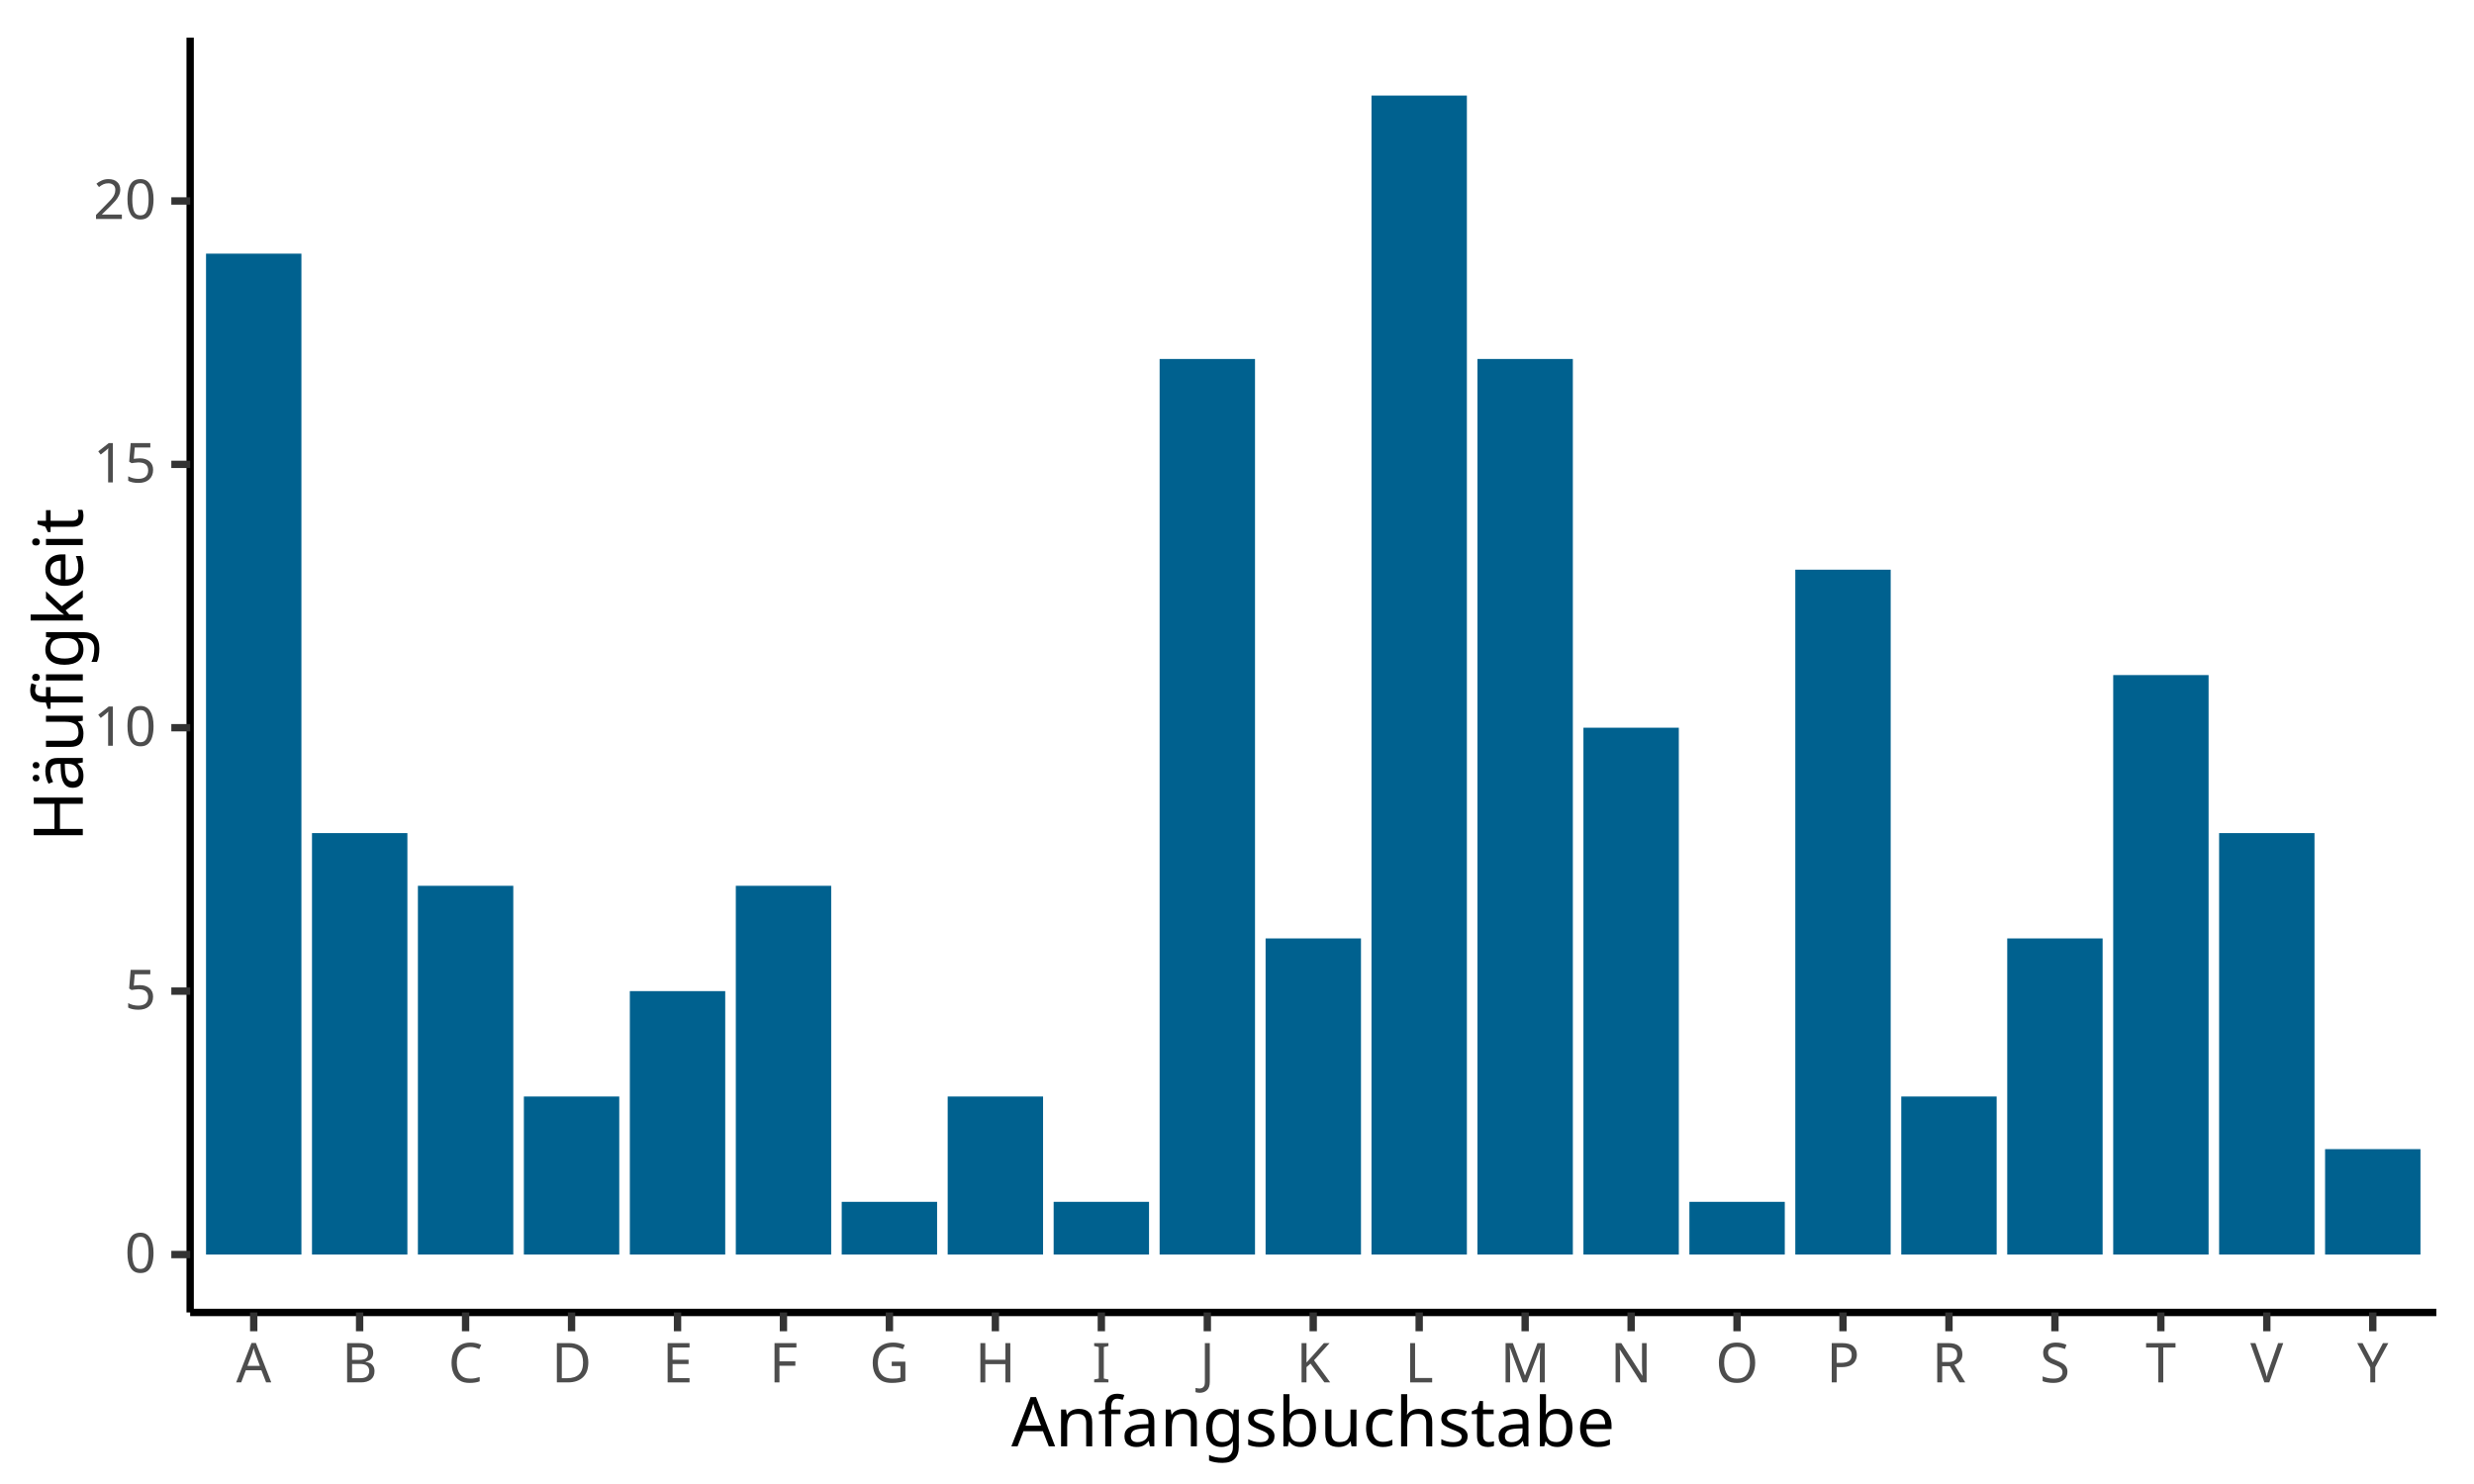
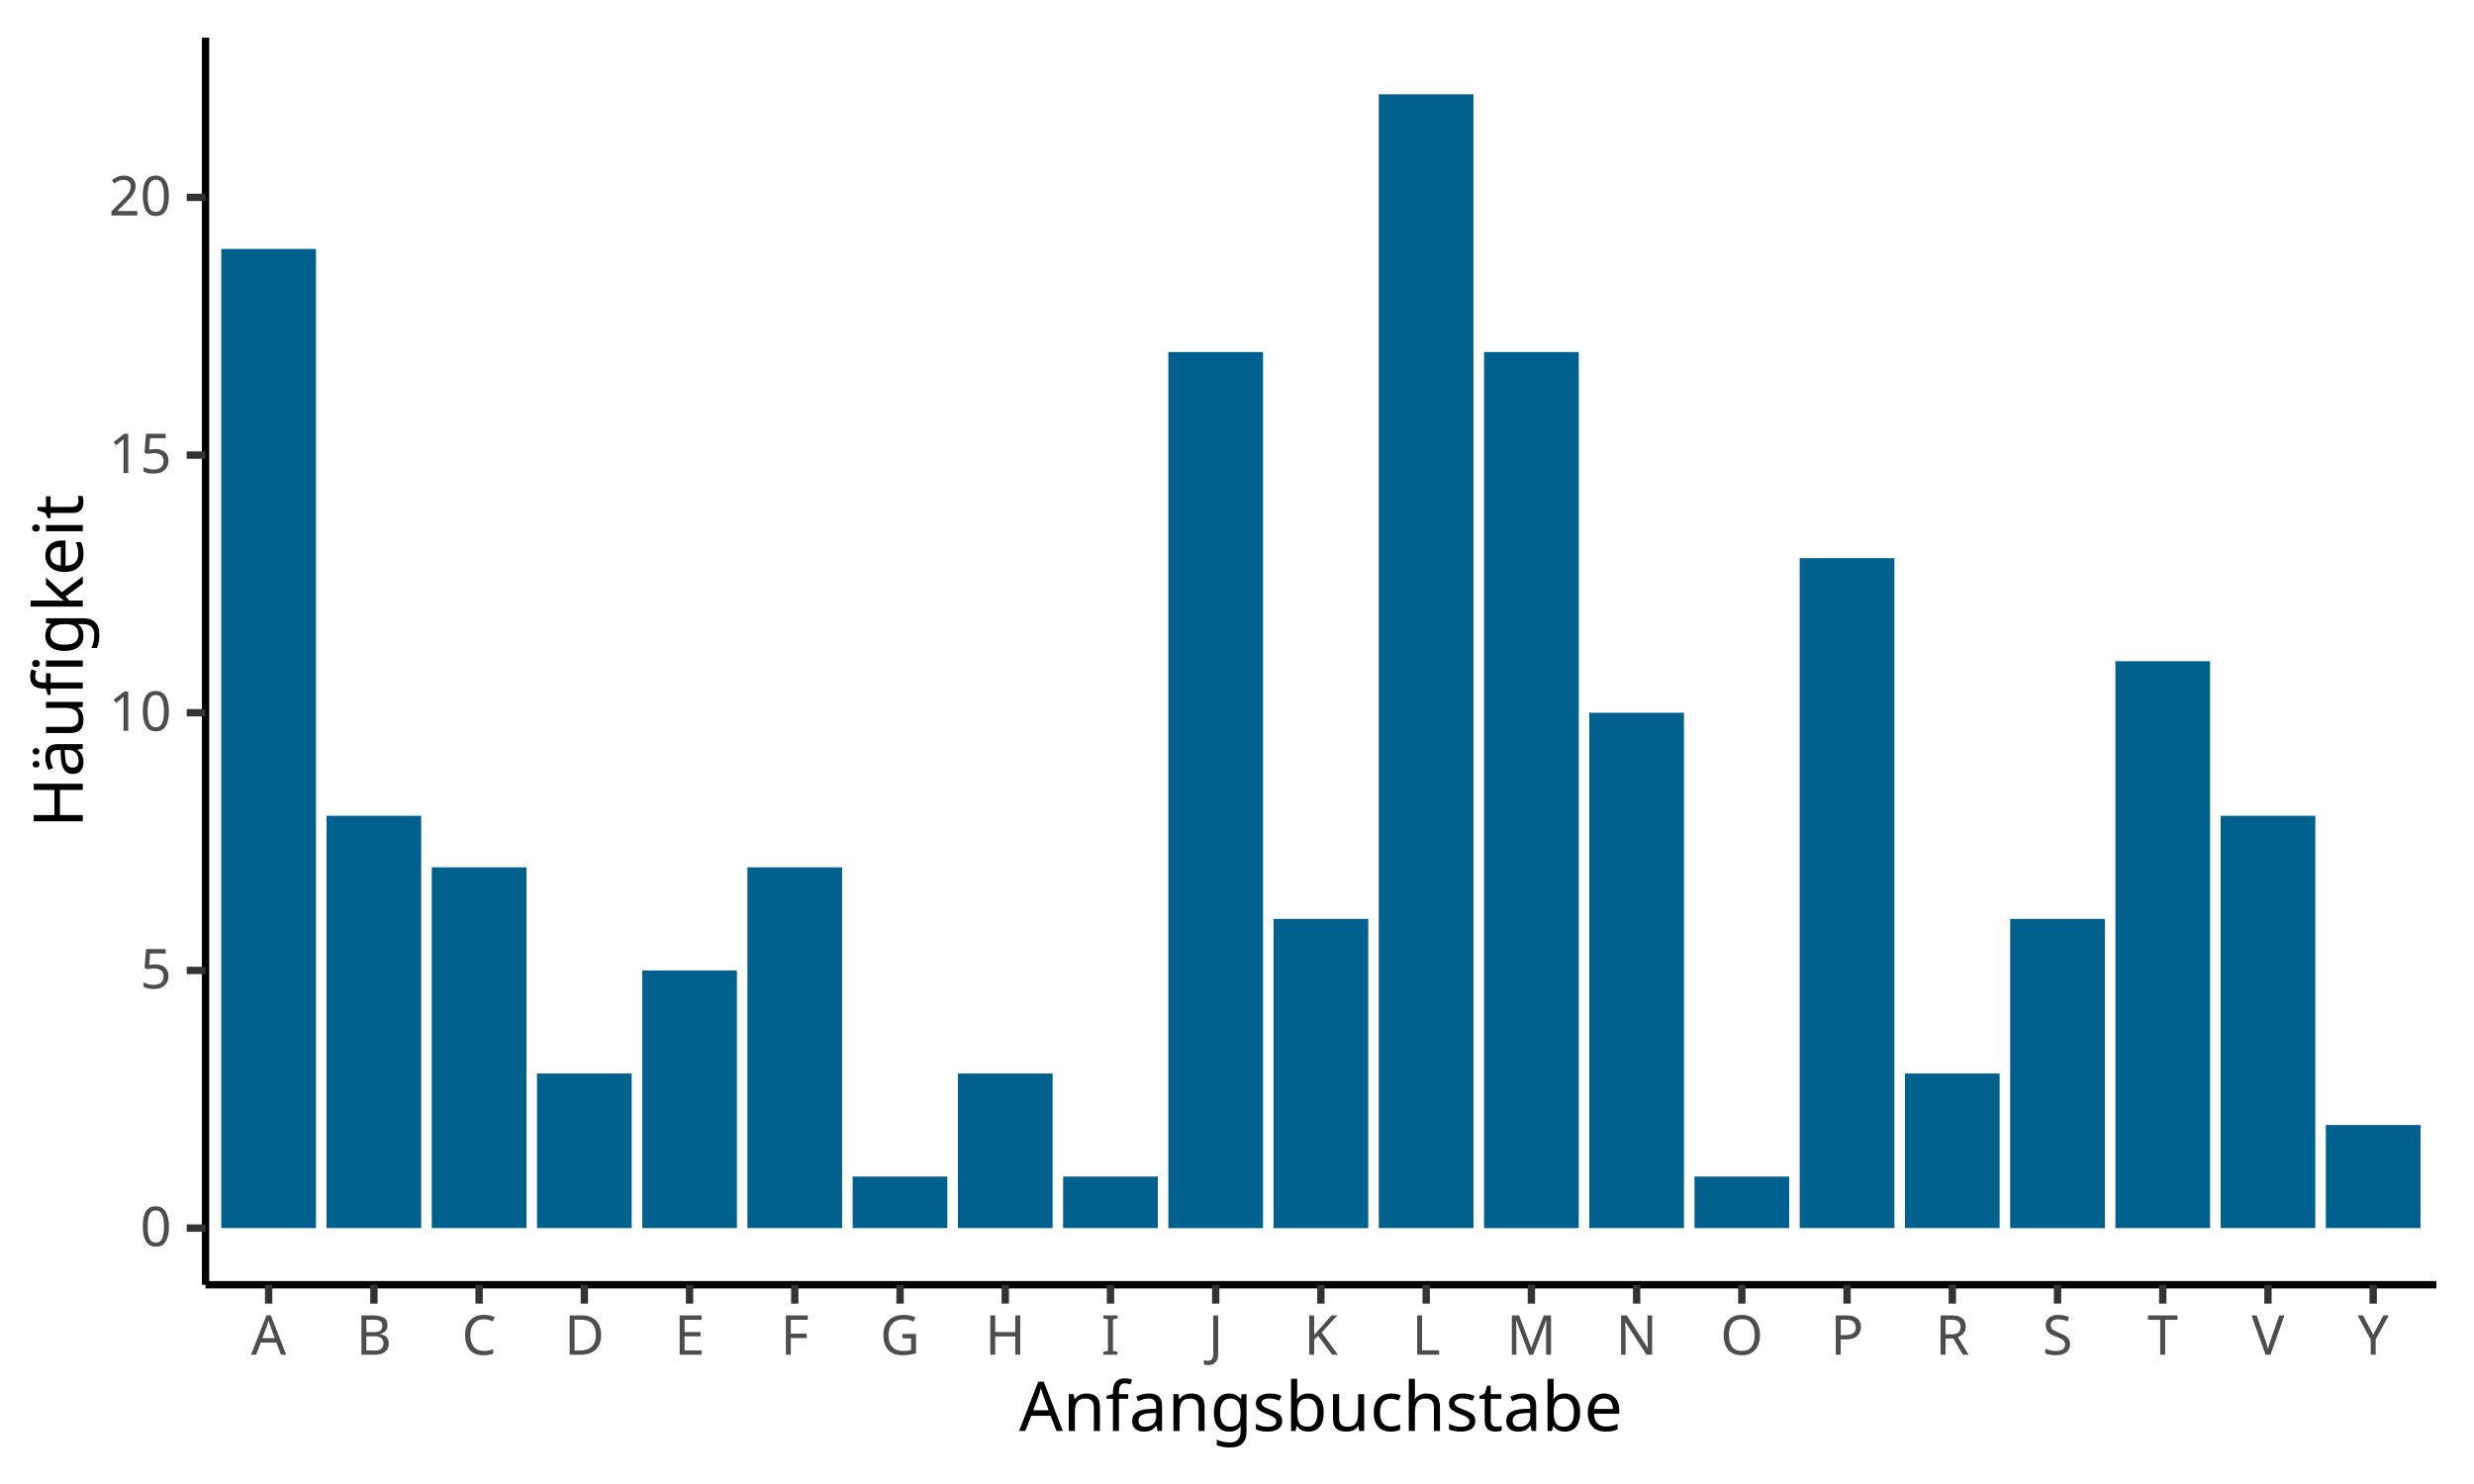
<svg xmlns="http://www.w3.org/2000/svg" class="svglite" width="360.00pt" height="216.00pt" viewBox="0 0 360.00 216.00">
  <defs>
    <style type="text/css">
    .svglite line, .svglite polyline, .svglite polygon, .svglite path, .svglite rect, .svglite circle {
      fill: none;
      stroke: #000000;
      stroke-linecap: round;
      stroke-linejoin: round;
      stroke-miterlimit: 10.00;
    }
  </style>
  </defs>
  <rect width="100%" height="100%" style="stroke: none; fill: #FFFFFF;" />
  <defs>
    <clipPath id="cpMC4wMHwzNjAuMDB8MC4wMHwyMTYuMDA=">
      <rect x="0.00" y="0.00" width="360.00" height="216.00" />
    </clipPath>
  </defs>
  <g clip-path="url(#cpMC4wMHwzNjAuMDB8MC4wMHwyMTYuMDA=)">
-     <rect x="0" y="0.00" width="360.00" height="216.00" style="stroke-width: 1.07; stroke: #FFFFFF; fill: #FFFFFF;" />
+     <rect x="0.00" y="0.00" width="360.00" height="216.00" style="stroke-width: 1.07; stroke: #FFFFFF; fill: #FFFFFF;" />
  </g>
  <defs>
-     <clipPath id="cpMjcuNjd8MzU0LjUyfDUuNDh8MTkxLjAz">
-       <rect x="27.67" y="5.48" width="326.85" height="185.55" />
+     <clipPath id="cpMjkuOTF8MzU0LjUyfDUuNDh8MTg3LjAw">
+       <rect x="29.91" y="5.48" width="324.61" height="181.52" />
    </clipPath>
  </defs>
-   <g clip-path="url(#cpMjcuNjd8MzU0LjUyfDUuNDh8MTkxLjAz)">
-     <rect x="27.67" y="5.48" width="326.85" height="185.55" style="stroke-width: 1.07; stroke: none; fill: #FFFFFF;" />
-     <rect x="29.98" y="36.92" width="13.88" height="145.68" style="stroke-width: 1.07; stroke: none; stroke-linecap: square; stroke-linejoin: miter; fill: #00618F;" />
-     <rect x="45.40" y="121.26" width="13.88" height="61.34" style="stroke-width: 1.07; stroke: none; stroke-linecap: square; stroke-linejoin: miter; fill: #00618F;" />
-     <rect x="60.81" y="128.93" width="13.88" height="53.67" style="stroke-width: 1.07; stroke: none; stroke-linecap: square; stroke-linejoin: miter; fill: #00618F;" />
-     <rect x="76.23" y="159.60" width="13.88" height="23.00" style="stroke-width: 1.07; stroke: none; stroke-linecap: square; stroke-linejoin: miter; fill: #00618F;" />
-     <rect x="91.65" y="144.26" width="13.88" height="38.34" style="stroke-width: 1.07; stroke: none; stroke-linecap: square; stroke-linejoin: miter; fill: #00618F;" />
-     <rect x="107.07" y="128.93" width="13.88" height="53.67" style="stroke-width: 1.07; stroke: none; stroke-linecap: square; stroke-linejoin: miter; fill: #00618F;" />
-     <rect x="122.48" y="174.93" width="13.88" height="7.67" style="stroke-width: 1.07; stroke: none; stroke-linecap: square; stroke-linejoin: miter; fill: #00618F;" />
-     <rect x="137.90" y="159.60" width="13.88" height="23.00" style="stroke-width: 1.07; stroke: none; stroke-linecap: square; stroke-linejoin: miter; fill: #00618F;" />
-     <rect x="153.32" y="174.93" width="13.88" height="7.67" style="stroke-width: 1.07; stroke: none; stroke-linecap: square; stroke-linejoin: miter; fill: #00618F;" />
-     <rect x="168.74" y="52.25" width="13.88" height="130.35" style="stroke-width: 1.07; stroke: none; stroke-linecap: square; stroke-linejoin: miter; fill: #00618F;" />
-     <rect x="184.16" y="136.59" width="13.88" height="46.01" style="stroke-width: 1.07; stroke: none; stroke-linecap: square; stroke-linejoin: miter; fill: #00618F;" />
-     <rect x="199.57" y="13.91" width="13.88" height="168.69" style="stroke-width: 1.07; stroke: none; stroke-linecap: square; stroke-linejoin: miter; fill: #00618F;" />
-     <rect x="214.99" y="52.25" width="13.88" height="130.35" style="stroke-width: 1.07; stroke: none; stroke-linecap: square; stroke-linejoin: miter; fill: #00618F;" />
-     <rect x="230.41" y="105.92" width="13.88" height="76.68" style="stroke-width: 1.07; stroke: none; stroke-linecap: square; stroke-linejoin: miter; fill: #00618F;" />
-     <rect x="245.83" y="174.93" width="13.88" height="7.67" style="stroke-width: 1.07; stroke: none; stroke-linecap: square; stroke-linejoin: miter; fill: #00618F;" />
-     <rect x="261.24" y="82.92" width="13.88" height="99.68" style="stroke-width: 1.07; stroke: none; stroke-linecap: square; stroke-linejoin: miter; fill: #00618F;" />
-     <rect x="276.66" y="159.60" width="13.88" height="23.00" style="stroke-width: 1.07; stroke: none; stroke-linecap: square; stroke-linejoin: miter; fill: #00618F;" />
-     <rect x="292.08" y="136.59" width="13.88" height="46.01" style="stroke-width: 1.07; stroke: none; stroke-linecap: square; stroke-linejoin: miter; fill: #00618F;" />
-     <rect x="307.50" y="98.26" width="13.88" height="84.34" style="stroke-width: 1.07; stroke: none; stroke-linecap: square; stroke-linejoin: miter; fill: #00618F;" />
-     <rect x="322.91" y="121.26" width="13.88" height="61.34" style="stroke-width: 1.07; stroke: none; stroke-linecap: square; stroke-linejoin: miter; fill: #00618F;" />
-     <rect x="338.33" y="167.26" width="13.88" height="15.34" style="stroke-width: 1.07; stroke: none; stroke-linecap: square; stroke-linejoin: miter; fill: #00618F;" />
+   <g clip-path="url(#cpMjkuOTF8MzU0LjUyfDUuNDh8MTg3LjAw)">
+     <rect x="29.91" y="5.48" width="324.61" height="181.52" style="stroke-width: 1.07; stroke: none; fill: #FFFFFF;" />
+     <rect x="32.20" y="36.23" width="13.78" height="142.52" style="stroke-width: 1.07; stroke: none; stroke-linecap: square; stroke-linejoin: miter; fill: #00618F;" />
+     <rect x="47.51" y="118.74" width="13.78" height="60.01" style="stroke-width: 1.07; stroke: none; stroke-linecap: square; stroke-linejoin: miter; fill: #00618F;" />
+     <rect x="62.83" y="126.24" width="13.78" height="52.51" style="stroke-width: 1.07; stroke: none; stroke-linecap: square; stroke-linejoin: miter; fill: #00618F;" />
+     <rect x="78.14" y="156.25" width="13.78" height="22.50" style="stroke-width: 1.07; stroke: none; stroke-linecap: square; stroke-linejoin: miter; fill: #00618F;" />
+     <rect x="93.45" y="141.25" width="13.78" height="37.50" style="stroke-width: 1.07; stroke: none; stroke-linecap: square; stroke-linejoin: miter; fill: #00618F;" />
+     <rect x="108.76" y="126.24" width="13.78" height="52.51" style="stroke-width: 1.07; stroke: none; stroke-linecap: square; stroke-linejoin: miter; fill: #00618F;" />
+     <rect x="124.07" y="171.25" width="13.78" height="7.50" style="stroke-width: 1.07; stroke: none; stroke-linecap: square; stroke-linejoin: miter; fill: #00618F;" />
+     <rect x="139.39" y="156.25" width="13.78" height="22.50" style="stroke-width: 1.07; stroke: none; stroke-linecap: square; stroke-linejoin: miter; fill: #00618F;" />
+     <rect x="154.70" y="171.25" width="13.78" height="7.50" style="stroke-width: 1.07; stroke: none; stroke-linecap: square; stroke-linejoin: miter; fill: #00618F;" />
+     <rect x="170.01" y="51.24" width="13.78" height="127.52" style="stroke-width: 1.07; stroke: none; stroke-linecap: square; stroke-linejoin: miter; fill: #00618F;" />
+     <rect x="185.32" y="133.75" width="13.78" height="45.01" style="stroke-width: 1.07; stroke: none; stroke-linecap: square; stroke-linejoin: miter; fill: #00618F;" />
+     <rect x="200.63" y="13.73" width="13.78" height="165.02" style="stroke-width: 1.07; stroke: none; stroke-linecap: square; stroke-linejoin: miter; fill: #00618F;" />
+     <rect x="215.95" y="51.24" width="13.78" height="127.52" style="stroke-width: 1.07; stroke: none; stroke-linecap: square; stroke-linejoin: miter; fill: #00618F;" />
+     <rect x="231.26" y="103.74" width="13.78" height="75.01" style="stroke-width: 1.07; stroke: none; stroke-linecap: square; stroke-linejoin: miter; fill: #00618F;" />
+     <rect x="246.57" y="171.25" width="13.78" height="7.50" style="stroke-width: 1.07; stroke: none; stroke-linecap: square; stroke-linejoin: miter; fill: #00618F;" />
+     <rect x="261.88" y="81.24" width="13.78" height="97.51" style="stroke-width: 1.07; stroke: none; stroke-linecap: square; stroke-linejoin: miter; fill: #00618F;" />
+     <rect x="277.19" y="156.25" width="13.78" height="22.50" style="stroke-width: 1.07; stroke: none; stroke-linecap: square; stroke-linejoin: miter; fill: #00618F;" />
+     <rect x="292.51" y="133.75" width="13.78" height="45.01" style="stroke-width: 1.07; stroke: none; stroke-linecap: square; stroke-linejoin: miter; fill: #00618F;" />
+     <rect x="307.82" y="96.24" width="13.78" height="82.51" style="stroke-width: 1.07; stroke: none; stroke-linecap: square; stroke-linejoin: miter; fill: #00618F;" />
+     <rect x="323.13" y="118.74" width="13.78" height="60.01" style="stroke-width: 1.07; stroke: none; stroke-linecap: square; stroke-linejoin: miter; fill: #00618F;" />
+     <rect x="338.44" y="163.75" width="13.78" height="15.00" style="stroke-width: 1.07; stroke: none; stroke-linecap: square; stroke-linejoin: miter; fill: #00618F;" />
  </g>
  <g clip-path="url(#cpMC4wMHwzNjAuMDB8MC4wMHwyMTYuMDA=)">
-     <polyline points="27.67,191.03 27.67,5.48 " style="stroke-width: 1.07; stroke-linecap: butt;" />
-     <text x="22.73" y="185.22" text-anchor="end" style="font-size: 8.00px; fill: #4D4D4D; font-family: Source Sans Pro;" textLength="3.97px" lengthAdjust="spacingAndGlyphs">0</text>
-     <text x="22.73" y="146.89" text-anchor="end" style="font-size: 8.00px; fill: #4D4D4D; font-family: Source Sans Pro;" textLength="3.97px" lengthAdjust="spacingAndGlyphs">5</text>
-     <text x="22.73" y="108.55" text-anchor="end" style="font-size: 8.00px; fill: #4D4D4D; font-family: Source Sans Pro;" textLength="7.95px" lengthAdjust="spacingAndGlyphs">10</text>
-     <text x="22.73" y="70.21" text-anchor="end" style="font-size: 8.00px; fill: #4D4D4D; font-family: Source Sans Pro;" textLength="7.95px" lengthAdjust="spacingAndGlyphs">15</text>
-     <text x="22.73" y="31.87" text-anchor="end" style="font-size: 8.00px; fill: #4D4D4D; font-family: Source Sans Pro;" textLength="7.95px" lengthAdjust="spacingAndGlyphs">20</text>
-     <polyline points="24.93,182.60 27.67,182.60 " style="stroke-width: 1.07; stroke: #333333; stroke-linecap: butt;" />
-     <polyline points="24.93,144.26 27.67,144.26 " style="stroke-width: 1.07; stroke: #333333; stroke-linecap: butt;" />
-     <polyline points="24.93,105.92 27.67,105.92 " style="stroke-width: 1.07; stroke: #333333; stroke-linecap: butt;" />
-     <polyline points="24.93,67.59 27.67,67.59 " style="stroke-width: 1.07; stroke: #333333; stroke-linecap: butt;" />
-     <polyline points="24.93,29.25 27.67,29.25 " style="stroke-width: 1.07; stroke: #333333; stroke-linecap: butt;" />
-     <polyline points="27.67,191.03 354.52,191.03 " style="stroke-width: 1.07; stroke-linecap: butt;" />
-     <polyline points="36.92,193.77 36.92,191.03 " style="stroke-width: 1.07; stroke: #333333; stroke-linecap: butt;" />
-     <polyline points="52.33,193.77 52.33,191.03 " style="stroke-width: 1.07; stroke: #333333; stroke-linecap: butt;" />
-     <polyline points="67.75,193.77 67.75,191.03 " style="stroke-width: 1.07; stroke: #333333; stroke-linecap: butt;" />
-     <polyline points="83.17,193.77 83.17,191.03 " style="stroke-width: 1.07; stroke: #333333; stroke-linecap: butt;" />
-     <polyline points="98.59,193.77 98.59,191.03 " style="stroke-width: 1.07; stroke: #333333; stroke-linecap: butt;" />
-     <polyline points="114.00,193.77 114.00,191.03 " style="stroke-width: 1.07; stroke: #333333; stroke-linecap: butt;" />
-     <polyline points="129.42,193.77 129.42,191.03 " style="stroke-width: 1.07; stroke: #333333; stroke-linecap: butt;" />
-     <polyline points="144.84,193.77 144.84,191.03 " style="stroke-width: 1.07; stroke: #333333; stroke-linecap: butt;" />
-     <polyline points="160.26,193.77 160.26,191.03 " style="stroke-width: 1.07; stroke: #333333; stroke-linecap: butt;" />
-     <polyline points="175.68,193.77 175.68,191.03 " style="stroke-width: 1.07; stroke: #333333; stroke-linecap: butt;" />
-     <polyline points="191.09,193.77 191.09,191.03 " style="stroke-width: 1.07; stroke: #333333; stroke-linecap: butt;" />
-     <polyline points="206.51,193.77 206.51,191.03 " style="stroke-width: 1.07; stroke: #333333; stroke-linecap: butt;" />
-     <polyline points="221.93,193.77 221.93,191.03 " style="stroke-width: 1.07; stroke: #333333; stroke-linecap: butt;" />
-     <polyline points="237.35,193.77 237.35,191.03 " style="stroke-width: 1.07; stroke: #333333; stroke-linecap: butt;" />
-     <polyline points="252.76,193.77 252.76,191.03 " style="stroke-width: 1.07; stroke: #333333; stroke-linecap: butt;" />
-     <polyline points="268.18,193.77 268.18,191.03 " style="stroke-width: 1.07; stroke: #333333; stroke-linecap: butt;" />
-     <polyline points="283.60,193.77 283.60,191.03 " style="stroke-width: 1.07; stroke: #333333; stroke-linecap: butt;" />
-     <polyline points="299.02,193.77 299.02,191.03 " style="stroke-width: 1.07; stroke: #333333; stroke-linecap: butt;" />
-     <polyline points="314.43,193.77 314.43,191.03 " style="stroke-width: 1.07; stroke: #333333; stroke-linecap: butt;" />
-     <polyline points="329.85,193.77 329.85,191.03 " style="stroke-width: 1.07; stroke: #333333; stroke-linecap: butt;" />
-     <polyline points="345.27,193.77 345.27,191.03 " style="stroke-width: 1.07; stroke: #333333; stroke-linecap: butt;" />
-     <text x="36.92" y="201.21" text-anchor="middle" style="font-size: 8.00px; fill: #4D4D4D; font-family: Source Sans Pro;" textLength="4.35px" lengthAdjust="spacingAndGlyphs">A</text>
-     <text x="52.33" y="201.21" text-anchor="middle" style="font-size: 8.00px; fill: #4D4D4D; font-family: Source Sans Pro;" textLength="4.70px" lengthAdjust="spacingAndGlyphs">B</text>
-     <text x="67.75" y="201.21" text-anchor="middle" style="font-size: 8.00px; fill: #4D4D4D; font-family: Source Sans Pro;" textLength="4.56px" lengthAdjust="spacingAndGlyphs">C</text>
-     <text x="83.17" y="201.21" text-anchor="middle" style="font-size: 8.00px; fill: #4D4D4D; font-family: Source Sans Pro;" textLength="4.92px" lengthAdjust="spacingAndGlyphs">D</text>
-     <text x="98.59" y="201.21" text-anchor="middle" style="font-size: 8.00px; fill: #4D4D4D; font-family: Source Sans Pro;" textLength="4.22px" lengthAdjust="spacingAndGlyphs">E</text>
-     <text x="114.00" y="201.21" text-anchor="middle" style="font-size: 8.00px; fill: #4D4D4D; font-family: Source Sans Pro;" textLength="3.95px" lengthAdjust="spacingAndGlyphs">F</text>
-     <text x="129.42" y="201.21" text-anchor="middle" style="font-size: 8.00px; fill: #4D4D4D; font-family: Source Sans Pro;" textLength="4.93px" lengthAdjust="spacingAndGlyphs">G</text>
-     <text x="144.84" y="201.21" text-anchor="middle" style="font-size: 8.00px; fill: #4D4D4D; font-family: Source Sans Pro;" textLength="5.21px" lengthAdjust="spacingAndGlyphs">H</text>
-     <text x="160.26" y="201.21" text-anchor="middle" style="font-size: 8.00px; fill: #4D4D4D; font-family: Source Sans Pro;" textLength="2.10px" lengthAdjust="spacingAndGlyphs">I</text>
-     <text x="175.68" y="201.21" text-anchor="middle" style="font-size: 8.00px; fill: #4D4D4D; font-family: Source Sans Pro;" textLength="3.84px" lengthAdjust="spacingAndGlyphs">J</text>
-     <text x="191.09" y="201.21" text-anchor="middle" style="font-size: 8.00px; fill: #4D4D4D; font-family: Source Sans Pro;" textLength="4.63px" lengthAdjust="spacingAndGlyphs">K</text>
-     <text x="206.51" y="201.21" text-anchor="middle" style="font-size: 8.00px; fill: #4D4D4D; font-family: Source Sans Pro;" textLength="3.89px" lengthAdjust="spacingAndGlyphs">L</text>
-     <text x="221.93" y="201.21" text-anchor="middle" style="font-size: 8.00px; fill: #4D4D4D; font-family: Source Sans Pro;" textLength="5.82px" lengthAdjust="spacingAndGlyphs">M</text>
-     <text x="237.35" y="201.21" text-anchor="middle" style="font-size: 8.00px; fill: #4D4D4D; font-family: Source Sans Pro;" textLength="5.18px" lengthAdjust="spacingAndGlyphs">N</text>
-     <text x="252.76" y="201.21" text-anchor="middle" style="font-size: 8.00px; fill: #4D4D4D; font-family: Source Sans Pro;" textLength="5.31px" lengthAdjust="spacingAndGlyphs">O</text>
-     <text x="268.18" y="201.21" text-anchor="middle" style="font-size: 8.00px; fill: #4D4D4D; font-family: Source Sans Pro;" textLength="4.53px" lengthAdjust="spacingAndGlyphs">P</text>
-     <text x="283.60" y="201.21" text-anchor="middle" style="font-size: 8.00px; fill: #4D4D4D; font-family: Source Sans Pro;" textLength="4.55px" lengthAdjust="spacingAndGlyphs">R</text>
-     <text x="299.02" y="201.21" text-anchor="middle" style="font-size: 8.00px; fill: #4D4D4D; font-family: Source Sans Pro;" textLength="4.27px" lengthAdjust="spacingAndGlyphs">S</text>
-     <text x="314.43" y="201.21" text-anchor="middle" style="font-size: 8.00px; fill: #4D4D4D; font-family: Source Sans Pro;" textLength="4.29px" lengthAdjust="spacingAndGlyphs">T</text>
-     <text x="329.85" y="201.21" text-anchor="middle" style="font-size: 8.00px; fill: #4D4D4D; font-family: Source Sans Pro;" textLength="4.12px" lengthAdjust="spacingAndGlyphs">V</text>
-     <text x="345.27" y="201.21" text-anchor="middle" style="font-size: 8.00px; fill: #4D4D4D; font-family: Source Sans Pro;" textLength="3.81px" lengthAdjust="spacingAndGlyphs">Y</text>
-     <text x="191.09" y="210.52" text-anchor="middle" style="font-size: 10.00px; font-family: Source Sans Pro;" textLength="77.65px" lengthAdjust="spacingAndGlyphs">Anfangsbuchstabe</text>
-     <text transform="translate(12.05,98.26) rotate(-90)" text-anchor="middle" style="font-size: 10.00px; font-family: Source Sans Pro;" textLength="43.19px" lengthAdjust="spacingAndGlyphs">Häufigkeit</text>
+     <polyline points="29.91,187.00 29.91,5.48 " style="stroke-width: 1.07; stroke-linecap: butt;" />
+     <text x="24.97" y="181.38" text-anchor="end" style="font-size: 8.00px; fill: #4D4D4D; font-family: Source Sans Pro;" textLength="3.97px" lengthAdjust="spacingAndGlyphs">0</text>
+     <text x="24.97" y="143.87" text-anchor="end" style="font-size: 8.00px; fill: #4D4D4D; font-family: Source Sans Pro;" textLength="3.97px" lengthAdjust="spacingAndGlyphs">5</text>
+     <text x="24.97" y="106.37" text-anchor="end" style="font-size: 8.00px; fill: #4D4D4D; font-family: Source Sans Pro;" textLength="7.95px" lengthAdjust="spacingAndGlyphs">10</text>
+     <text x="24.97" y="68.86" text-anchor="end" style="font-size: 8.00px; fill: #4D4D4D; font-family: Source Sans Pro;" textLength="7.95px" lengthAdjust="spacingAndGlyphs">15</text>
+     <text x="24.97" y="31.36" text-anchor="end" style="font-size: 8.00px; fill: #4D4D4D; font-family: Source Sans Pro;" textLength="7.95px" lengthAdjust="spacingAndGlyphs">20</text>
+     <polyline points="27.17,178.75 29.91,178.75 " style="stroke-width: 1.07; stroke: #333333; stroke-linecap: butt;" />
+     <polyline points="27.17,141.25 29.91,141.25 " style="stroke-width: 1.07; stroke: #333333; stroke-linecap: butt;" />
+     <polyline points="27.17,103.74 29.91,103.74 " style="stroke-width: 1.07; stroke: #333333; stroke-linecap: butt;" />
+     <polyline points="27.17,66.24 29.91,66.24 " style="stroke-width: 1.07; stroke: #333333; stroke-linecap: butt;" />
+     <polyline points="27.17,28.73 29.91,28.73 " style="stroke-width: 1.07; stroke: #333333; stroke-linecap: butt;" />
+     <polyline points="29.91,187.00 354.52,187.00 " style="stroke-width: 1.07; stroke-linecap: butt;" />
+     <polyline points="39.09,189.74 39.09,187.00 " style="stroke-width: 1.07; stroke: #333333; stroke-linecap: butt;" />
+     <polyline points="54.41,189.74 54.41,187.00 " style="stroke-width: 1.07; stroke: #333333; stroke-linecap: butt;" />
+     <polyline points="69.72,189.74 69.72,187.00 " style="stroke-width: 1.07; stroke: #333333; stroke-linecap: butt;" />
+     <polyline points="85.03,189.74 85.03,187.00 " style="stroke-width: 1.07; stroke: #333333; stroke-linecap: butt;" />
+     <polyline points="100.34,189.74 100.34,187.00 " style="stroke-width: 1.07; stroke: #333333; stroke-linecap: butt;" />
+     <polyline points="115.65,189.74 115.65,187.00 " style="stroke-width: 1.07; stroke: #333333; stroke-linecap: butt;" />
+     <polyline points="130.97,189.74 130.97,187.00 " style="stroke-width: 1.07; stroke: #333333; stroke-linecap: butt;" />
+     <polyline points="146.28,189.74 146.28,187.00 " style="stroke-width: 1.07; stroke: #333333; stroke-linecap: butt;" />
+     <polyline points="161.59,189.74 161.59,187.00 " style="stroke-width: 1.07; stroke: #333333; stroke-linecap: butt;" />
+     <polyline points="176.90,189.74 176.90,187.00 " style="stroke-width: 1.07; stroke: #333333; stroke-linecap: butt;" />
+     <polyline points="192.21,189.74 192.21,187.00 " style="stroke-width: 1.07; stroke: #333333; stroke-linecap: butt;" />
+     <polyline points="207.53,189.74 207.53,187.00 " style="stroke-width: 1.07; stroke: #333333; stroke-linecap: butt;" />
+     <polyline points="222.84,189.74 222.84,187.00 " style="stroke-width: 1.07; stroke: #333333; stroke-linecap: butt;" />
+     <polyline points="238.15,189.74 238.15,187.00 " style="stroke-width: 1.07; stroke: #333333; stroke-linecap: butt;" />
+     <polyline points="253.46,189.74 253.46,187.00 " style="stroke-width: 1.07; stroke: #333333; stroke-linecap: butt;" />
+     <polyline points="268.77,189.74 268.77,187.00 " style="stroke-width: 1.07; stroke: #333333; stroke-linecap: butt;" />
+     <polyline points="284.09,189.74 284.09,187.00 " style="stroke-width: 1.07; stroke: #333333; stroke-linecap: butt;" />
+     <polyline points="299.40,189.74 299.40,187.00 " style="stroke-width: 1.07; stroke: #333333; stroke-linecap: butt;" />
+     <polyline points="314.71,189.74 314.71,187.00 " style="stroke-width: 1.07; stroke: #333333; stroke-linecap: butt;" />
+     <polyline points="330.02,189.74 330.02,187.00 " style="stroke-width: 1.07; stroke: #333333; stroke-linecap: butt;" />
+     <polyline points="345.33,189.74 345.33,187.00 " style="stroke-width: 1.07; stroke: #333333; stroke-linecap: butt;" />
+     <text x="39.09" y="197.18" text-anchor="middle" style="font-size: 8.00px; fill: #4D4D4D; font-family: Source Sans Pro;" textLength="4.35px" lengthAdjust="spacingAndGlyphs">A</text>
+     <text x="54.41" y="197.18" text-anchor="middle" style="font-size: 8.00px; fill: #4D4D4D; font-family: Source Sans Pro;" textLength="4.70px" lengthAdjust="spacingAndGlyphs">B</text>
+     <text x="69.72" y="197.18" text-anchor="middle" style="font-size: 8.00px; fill: #4D4D4D; font-family: Source Sans Pro;" textLength="4.56px" lengthAdjust="spacingAndGlyphs">C</text>
+     <text x="85.03" y="197.18" text-anchor="middle" style="font-size: 8.00px; fill: #4D4D4D; font-family: Source Sans Pro;" textLength="4.92px" lengthAdjust="spacingAndGlyphs">D</text>
+     <text x="100.34" y="197.18" text-anchor="middle" style="font-size: 8.00px; fill: #4D4D4D; font-family: Source Sans Pro;" textLength="4.22px" lengthAdjust="spacingAndGlyphs">E</text>
+     <text x="115.65" y="197.18" text-anchor="middle" style="font-size: 8.00px; fill: #4D4D4D; font-family: Source Sans Pro;" textLength="3.95px" lengthAdjust="spacingAndGlyphs">F</text>
+     <text x="130.97" y="197.18" text-anchor="middle" style="font-size: 8.00px; fill: #4D4D4D; font-family: Source Sans Pro;" textLength="4.93px" lengthAdjust="spacingAndGlyphs">G</text>
+     <text x="146.28" y="197.18" text-anchor="middle" style="font-size: 8.00px; fill: #4D4D4D; font-family: Source Sans Pro;" textLength="5.21px" lengthAdjust="spacingAndGlyphs">H</text>
+     <text x="161.59" y="197.18" text-anchor="middle" style="font-size: 8.00px; fill: #4D4D4D; font-family: Source Sans Pro;" textLength="2.10px" lengthAdjust="spacingAndGlyphs">I</text>
+     <text x="176.90" y="197.18" text-anchor="middle" style="font-size: 8.00px; fill: #4D4D4D; font-family: Source Sans Pro;" textLength="3.84px" lengthAdjust="spacingAndGlyphs">J</text>
+     <text x="192.21" y="197.18" text-anchor="middle" style="font-size: 8.00px; fill: #4D4D4D; font-family: Source Sans Pro;" textLength="4.63px" lengthAdjust="spacingAndGlyphs">K</text>
+     <text x="207.53" y="197.18" text-anchor="middle" style="font-size: 8.00px; fill: #4D4D4D; font-family: Source Sans Pro;" textLength="3.89px" lengthAdjust="spacingAndGlyphs">L</text>
+     <text x="222.84" y="197.18" text-anchor="middle" style="font-size: 8.00px; fill: #4D4D4D; font-family: Source Sans Pro;" textLength="5.82px" lengthAdjust="spacingAndGlyphs">M</text>
+     <text x="238.15" y="197.18" text-anchor="middle" style="font-size: 8.00px; fill: #4D4D4D; font-family: Source Sans Pro;" textLength="5.18px" lengthAdjust="spacingAndGlyphs">N</text>
+     <text x="253.46" y="197.18" text-anchor="middle" style="font-size: 8.00px; fill: #4D4D4D; font-family: Source Sans Pro;" textLength="5.31px" lengthAdjust="spacingAndGlyphs">O</text>
+     <text x="268.77" y="197.18" text-anchor="middle" style="font-size: 8.00px; fill: #4D4D4D; font-family: Source Sans Pro;" textLength="4.53px" lengthAdjust="spacingAndGlyphs">P</text>
+     <text x="284.09" y="197.18" text-anchor="middle" style="font-size: 8.00px; fill: #4D4D4D; font-family: Source Sans Pro;" textLength="4.55px" lengthAdjust="spacingAndGlyphs">R</text>
+     <text x="299.40" y="197.18" text-anchor="middle" style="font-size: 8.00px; fill: #4D4D4D; font-family: Source Sans Pro;" textLength="4.27px" lengthAdjust="spacingAndGlyphs">S</text>
+     <text x="314.71" y="197.18" text-anchor="middle" style="font-size: 8.00px; fill: #4D4D4D; font-family: Source Sans Pro;" textLength="4.29px" lengthAdjust="spacingAndGlyphs">T</text>
+     <text x="330.02" y="197.18" text-anchor="middle" style="font-size: 8.00px; fill: #4D4D4D; font-family: Source Sans Pro;" textLength="4.12px" lengthAdjust="spacingAndGlyphs">V</text>
+     <text x="345.33" y="197.18" text-anchor="middle" style="font-size: 8.00px; fill: #4D4D4D; font-family: Source Sans Pro;" textLength="3.81px" lengthAdjust="spacingAndGlyphs">Y</text>
+     <text x="192.21" y="208.28" text-anchor="middle" style="font-size: 10.00px; font-family: Source Sans Pro;" textLength="77.65px" lengthAdjust="spacingAndGlyphs">Anfangsbuchstabe</text>
+     <text transform="translate(12.05,96.24) rotate(-90)" text-anchor="middle" style="font-size: 10.00px; font-family: Source Sans Pro;" textLength="43.19px" lengthAdjust="spacingAndGlyphs">Häufigkeit</text>
  </g>
</svg>
